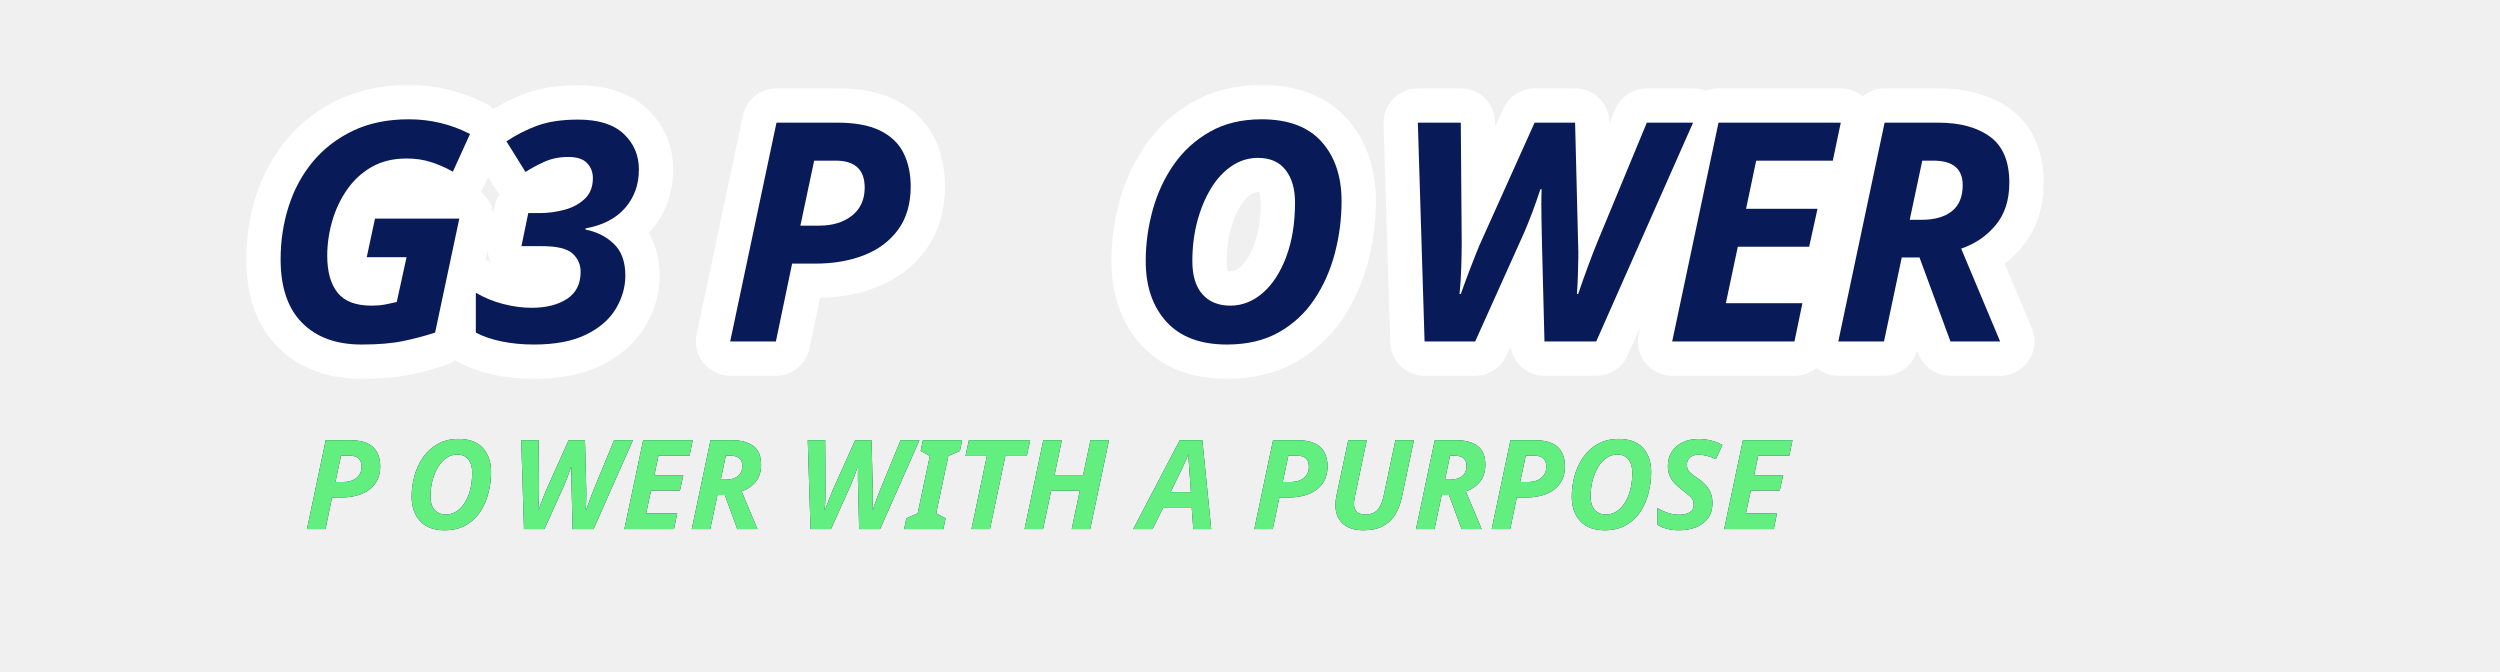
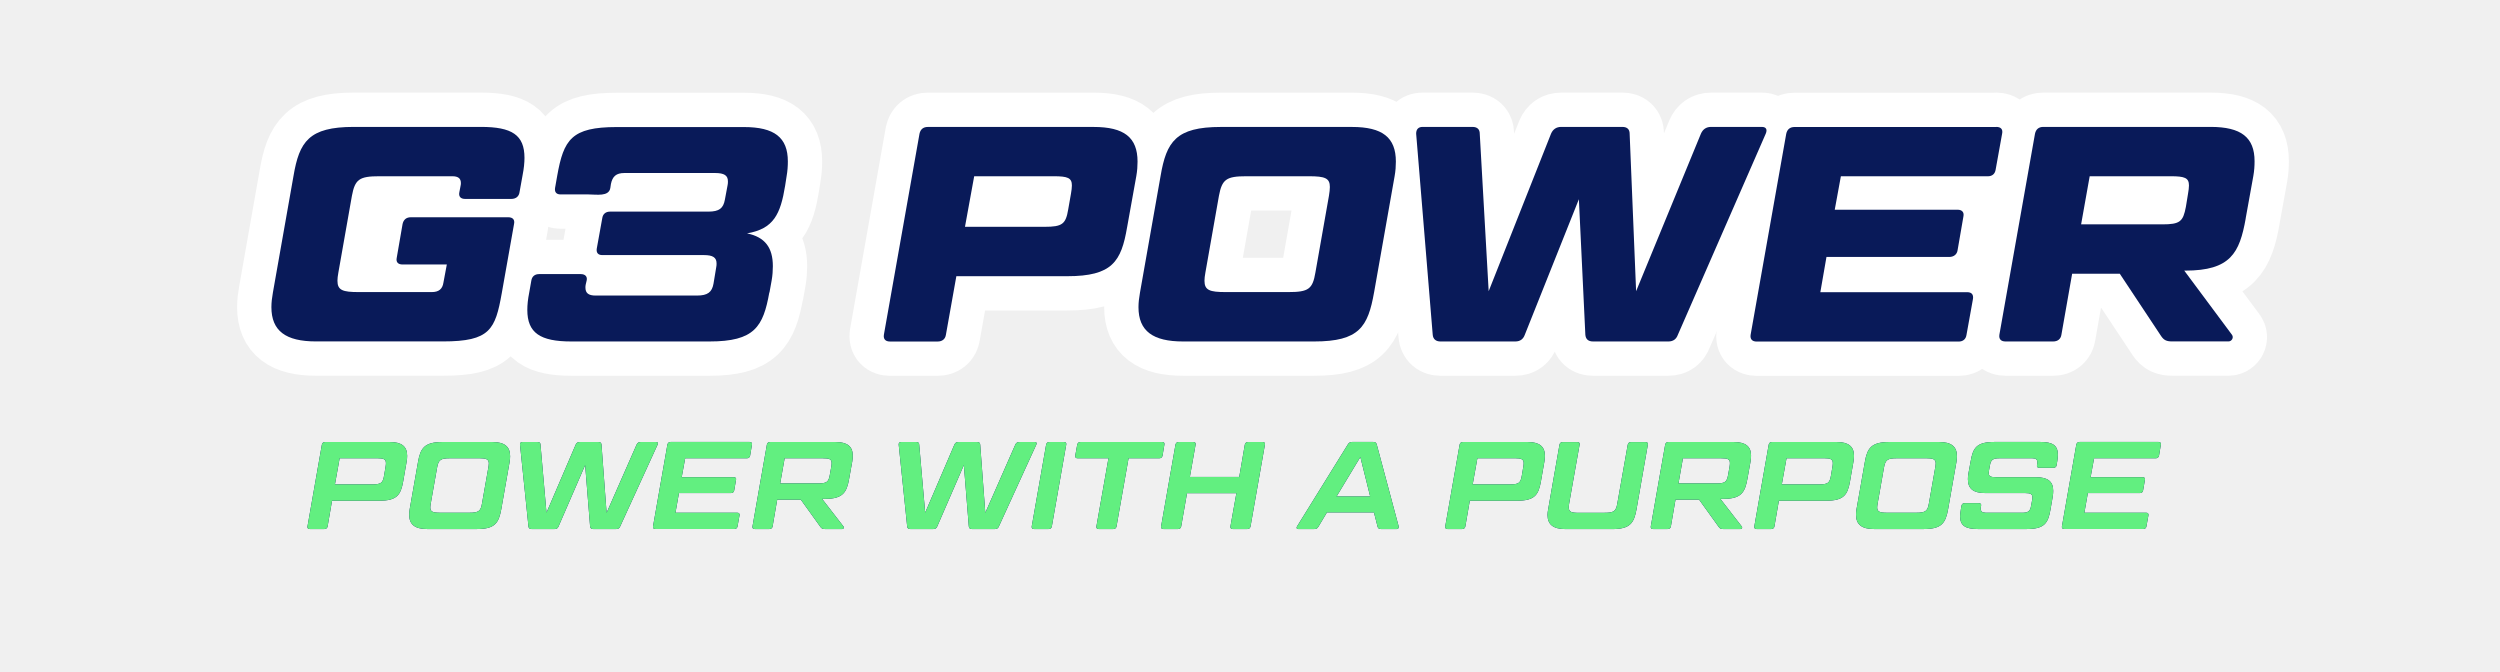
<svg xmlns="http://www.w3.org/2000/svg" id="Resume_Design" data-name="Resume Design" viewBox="0 0 510.22 137.11">
  <defs>
    <style>
      .cls-1 {
+         fill: #091a59;
+       }
+ 
+       .cls-2 {
        fill: none;
        stroke: #fff;
        stroke-linecap: round;
        stroke-linejoin: round;
        stroke-width: 14px;
      }

-       .cls-1, .cls-2, .cls-3, .cls-4 {
-         font-style: italic;
-       }
- 
-       .cls-1, .cls-4 {
-         font-family: GeomGraphic-BoldItalic, 'Geom Graphic';
-         font-size: 62.54px;
-         font-weight: 700;
-       }
- 
-       .cls-2, .cls-3 {
-         font-family: GeomGraphic-SemiBoldItalic, 'Geom Graphic';
-         font-size: 25.37px;
-         font-weight: 600;
-       }
- 
-       .cls-2, .cls-4 {
-         fill: #091a59;
-       }
- 
-       .cls-5 {
-         letter-spacing: -.01em;
-       }
- 
      .cls-3 {
        fill: #62ef80;
-       }
- 
-       .cls-6 {
-         letter-spacing: 0em;
      }
    </style>
  </defs>
  <g id="Resume_1st_page" data-name="Resume 1st page">
    <g id="Name_image_part" data-name="Name &amp;amp; image part">
      <g>
-         <text class="cls-4" transform="translate(53.52 69.69)">
-           <tspan x="0" y="0">G3 P</tspan>
-           <tspan class="cls-6" x="176.56" y="0">O</tspan>
-           <tspan x="230.22" y="0">WER</tspan>
-         </text>
-         <text class="cls-1" transform="translate(53.52 69.69)">
-           <tspan x="0" y="0">G3 P</tspan>
-           <tspan class="cls-6" x="176.56" y="0">O</tspan>
-           <tspan x="230.22" y="0">WER</tspan>
-         </text>
-         <text class="cls-4" transform="translate(53.52 69.69)">
-           <tspan x="0" y="0">G3 P</tspan>
-           <tspan class="cls-6" x="176.56" y="0">O</tspan>
-           <tspan x="230.22" y="0">WER</tspan>
-         </text>
+         <g>
+           <path class="cls-1" d="M77.4,35.97c-4.07,0-4.95.63-5.58,4l-2.76,15.64c-.13.69-.19,1.25-.19,1.69,0,1.94,1.07,2.31,4.33,2.31h14.92c1.44,0,2.19-.63,2.38-1.94l.69-3.69h-9.03c-.94,0-1.38-.5-1.19-1.38l1.19-6.88c.19-.88.75-1.38,1.69-1.38h19.87c.94,0,1.38.5,1.19,1.38l-2.51,14.14c-1.32,7.38-2.38,9.82-11.97,9.82h-25.95c-6.14,0-9.09-2.13-9.09-7,0-.94.12-1.94.31-3l4.2-23.77c1.19-7,3.13-10.01,12.29-10.01h25.95c6.33,0,8.9,1.63,8.9,6.32,0,1-.12,2.19-.38,3.5l-.63,3.5c-.12.88-.75,1.38-1.69,1.38h-9.4c-.94,0-1.38-.5-1.19-1.38l.25-1.31c.06-.19.06-.44.06-.56,0-.94-.56-1.38-1.75-1.38h-14.92Z" />
+           <path class="cls-1" d="M157.01,59.68c-1.25,7.01-3.01,10.01-12.22,10.01h-28.21c-6.33,0-8.96-1.75-8.96-6.44,0-1.06.12-2.19.38-3.5l.44-2.5c.13-.81.69-1.31,1.57-1.31h8.53c.88,0,1.38.5,1.19,1.31l-.19.81c-.06.25-.06.44-.06.63,0,1.13.63,1.63,2.07,1.63h20.69c2.19,0,3.07-.69,3.38-2.44l.56-3.38c.06-.25.06-.5.06-.75,0-1.19-.75-1.69-2.57-1.69h-20.75c-.88,0-1.25-.5-1.13-1.31l1.13-6.25c.12-.81.69-1.31,1.57-1.31h20.06c2.26,0,3.07-.69,3.39-2.44l.56-3c.06-.25.06-.5.06-.75,0-1.19-.75-1.69-2.63-1.69h-18.49c-1.69,0-2.44.69-2.76,2.25l-.12.81c-.31,1.81-2.82,1.31-4.45,1.31h-5.7c-.88,0-1.25-.5-1.13-1.31l.44-2.5c1.32-7.38,2.88-9.94,12.16-9.94h25.95c6.21,0,8.96,2.13,8.96,7.01,0,.94-.06,1.94-.25,3l-.31,2c-.94,5.75-2.32,8.76-7.77,9.69,3.64.75,5.27,2.88,5.27,6.69,0,.88-.06,1.88-.25,2.94l-.44,2.44Z" />
+           <path class="cls-1" d="M230.03,46.36c-1.19,7.01-3.01,10.01-12.22,10.01h-22.63l-2.13,11.95c-.13.88-.75,1.38-1.69,1.38h-9.72c-.94,0-1.38-.5-1.25-1.38l7.27-41.03c.19-.88.75-1.38,1.69-1.38h33.85c6.21,0,8.96,2.13,8.96,7.07,0,.88-.06,1.88-.25,2.94l-1.88,10.45ZM198.82,35.97l-1.88,10.32h16.24c3.64,0,4.33-.56,4.83-3.56l.56-3.19c.12-.69.19-1.25.19-1.69,0-1.56-.88-1.88-3.7-1.88h-16.24Z" />
+           <path class="cls-1" d="M280.43,59.68c-1.25,7.01-3.01,10.01-12.22,10.01h-26.77c-6.14,0-9.09-2.13-9.09-7,0-.94.12-1.94.31-3l4.2-23.77c1.19-7,3.13-10.01,12.29-10.01h26.77c6.21,0,8.96,2.13,8.96,7.07,0,.88-.06,1.88-.25,2.94l-4.2,23.77ZM254.35,35.97c-4.07,0-4.95.63-5.58,4l-2.76,15.64c-.13.69-.19,1.25-.19,1.69,0,1.94,1.07,2.31,4.33,2.31h12.79c4.14,0,4.95-.63,5.52-4l2.76-15.64c.12-.75.19-1.31.19-1.81,0-1.81-1-2.19-4.26-2.19h-12.79Z" />
+           <path class="cls-1" d="M325.12,69.69c-1,0-1.5-.5-1.57-1.38l-1.32-27.65-11.03,27.65c-.31.88-.94,1.38-1.94,1.38h-15.29c-.94,0-1.5-.5-1.57-1.38l-3.38-41.03c0-.88.44-1.38,1.32-1.38h10.16c1,0,1.5.5,1.5,1.38l1.82,32.15,12.73-32.15c.38-.88,1.07-1.38,2.07-1.38h12.47c1,0,1.5.5,1.5,1.38l1.32,32.15,13.23-32.15c.38-.88,1.07-1.38,2.07-1.38h10.34c.88,0,1.19.5.82,1.38l-17.93,41.03c-.31.88-.94,1.38-1.94,1.38h-15.36Z" />
+           <path class="cls-1" d="M407.42,25.9c.94,0,1.38.5,1.19,1.38l-1.32,7.32c-.13.88-.69,1.38-1.63,1.38h-29.96l-1.25,6.82h25.07c.88,0,1.38.5,1.19,1.38l-1.19,6.88c-.12.88-.81,1.38-1.69,1.38h-25.07l-1.25,7.19h29.96c.94,0,1.32.5,1.19,1.38l-1.32,7.32c-.13.88-.69,1.38-1.63,1.38h-41.18c-.94,0-1.38-.5-1.25-1.38l7.27-41.03c.19-.88.75-1.38,1.69-1.38h41.18Z" />
+           <path class="cls-1" d="M458.32,44.6c-1.25,7.01-3.07,10.63-12.35,10.63h-.19l9.72,13.07c.44.56,0,1.38-.69,1.38h-11.47c-1.19,0-1.69-.25-2.26-1.06l-8.46-12.76h-9.72l-2.19,12.45c-.13.88-.75,1.38-1.69,1.38h-9.72c-.94,0-1.38-.5-1.25-1.38l7.27-41.03c.19-.88.75-1.38,1.69-1.38h34.16c6.21,0,8.96,2.13,8.96,7.01,0,.94-.06,1.94-.25,3l-1.57,8.69ZM426.48,35.97l-1.75,9.82h16.55c3.64,0,4.26-.56,4.83-3.56l.44-2.69c.12-.69.19-1.25.19-1.69,0-1.56-.88-1.88-3.7-1.88h-16.55Z" />
+         </g>
+         <g>
+           <path class="cls-2" d="M77.4,35.97c-4.07,0-4.95.63-5.58,4l-2.76,15.64c-.13.69-.19,1.25-.19,1.69,0,1.94,1.07,2.31,4.33,2.31h14.92c1.44,0,2.19-.63,2.38-1.94l.69-3.69h-9.03c-.94,0-1.38-.5-1.19-1.38l1.19-6.88c.19-.88.75-1.38,1.69-1.38h19.87c.94,0,1.38.5,1.19,1.38l-2.51,14.14c-1.32,7.38-2.38,9.82-11.97,9.82h-25.95c-6.14,0-9.09-2.13-9.09-7,0-.94.12-1.94.31-3l4.2-23.77c1.19-7,3.13-10.01,12.29-10.01h25.95c6.33,0,8.9,1.63,8.9,6.32,0,1-.12,2.19-.38,3.5l-.63,3.5c-.12.88-.75,1.38-1.69,1.38h-9.4c-.94,0-1.38-.5-1.19-1.38l.25-1.31c.06-.19.06-.44.06-.56,0-.94-.56-1.38-1.75-1.38h-14.92Z" />
+           <path class="cls-2" d="M157.01,59.68c-1.25,7.01-3.01,10.01-12.22,10.01h-28.21c-6.33,0-8.96-1.75-8.96-6.44,0-1.06.12-2.19.38-3.5l.44-2.5c.13-.81.69-1.31,1.57-1.31h8.53c.88,0,1.38.5,1.19,1.31l-.19.81c-.06.25-.06.44-.06.63,0,1.13.63,1.63,2.07,1.63h20.69c2.19,0,3.07-.69,3.38-2.44l.56-3.38c.06-.25.06-.5.06-.75,0-1.19-.75-1.69-2.57-1.69h-20.75c-.88,0-1.25-.5-1.13-1.31l1.13-6.25c.12-.81.69-1.31,1.57-1.31h20.06c2.26,0,3.07-.69,3.39-2.44l.56-3c.06-.25.06-.5.06-.75,0-1.19-.75-1.69-2.63-1.69h-18.49c-1.69,0-2.44.69-2.76,2.25l-.12.81c-.31,1.81-2.82,1.31-4.45,1.31h-5.7c-.88,0-1.25-.5-1.13-1.31l.44-2.5c1.32-7.38,2.88-9.94,12.16-9.94h25.95c6.21,0,8.96,2.13,8.96,7.01,0,.94-.06,1.94-.25,3l-.31,2c-.94,5.75-2.32,8.76-7.77,9.69,3.64.75,5.27,2.88,5.27,6.69,0,.88-.06,1.88-.25,2.94l-.44,2.44Z" />
+           <path class="cls-2" d="M230.03,46.36c-1.19,7.01-3.01,10.01-12.22,10.01h-22.63l-2.13,11.95c-.13.88-.75,1.38-1.69,1.38h-9.72c-.94,0-1.38-.5-1.25-1.38l7.27-41.03c.19-.88.75-1.38,1.69-1.38h33.85c6.21,0,8.96,2.13,8.96,7.07,0,.88-.06,1.88-.25,2.94l-1.88,10.45ZM198.82,35.97l-1.88,10.32h16.24c3.64,0,4.33-.56,4.83-3.56l.56-3.19c.12-.69.19-1.25.19-1.69,0-1.56-.88-1.88-3.7-1.88h-16.24Z" />
+           <path class="cls-2" d="M280.43,59.68c-1.25,7.01-3.01,10.01-12.22,10.01h-26.77c-6.14,0-9.09-2.13-9.09-7,0-.94.12-1.94.31-3l4.2-23.77c1.19-7,3.13-10.01,12.29-10.01h26.77c6.21,0,8.96,2.13,8.96,7.07,0,.88-.06,1.88-.25,2.94l-4.2,23.77ZM254.35,35.97c-4.07,0-4.95.63-5.58,4l-2.76,15.64c-.13.69-.19,1.25-.19,1.69,0,1.94,1.07,2.31,4.33,2.31h12.79c4.14,0,4.95-.63,5.52-4l2.76-15.64c.12-.75.19-1.31.19-1.81,0-1.81-1-2.19-4.26-2.19h-12.79Z" />
+           <path class="cls-2" d="M325.12,69.69c-1,0-1.5-.5-1.57-1.38l-1.32-27.65-11.03,27.65c-.31.88-.94,1.38-1.94,1.38h-15.29c-.94,0-1.5-.5-1.57-1.38l-3.38-41.03c0-.88.44-1.38,1.32-1.38h10.16c1,0,1.5.5,1.5,1.38l1.82,32.15,12.73-32.15c.38-.88,1.07-1.38,2.07-1.38h12.47c1,0,1.5.5,1.5,1.38l1.32,32.15,13.23-32.15c.38-.88,1.07-1.38,2.07-1.38h10.34c.88,0,1.19.5.82,1.38l-17.93,41.03c-.31.88-.94,1.38-1.94,1.38h-15.36Z" />
+           <path class="cls-2" d="M407.42,25.9c.94,0,1.38.5,1.19,1.38l-1.32,7.32c-.13.88-.69,1.38-1.63,1.38h-29.96l-1.25,6.82h25.07c.88,0,1.38.5,1.19,1.38l-1.19,6.88c-.12.88-.81,1.38-1.69,1.38h-25.07l-1.25,7.19h29.96c.94,0,1.32.5,1.19,1.38l-1.32,7.32c-.13.88-.69,1.38-1.63,1.38h-41.18c-.94,0-1.38-.5-1.25-1.38l7.27-41.03c.19-.88.75-1.38,1.69-1.38h41.18Z" />
+           <path class="cls-2" d="M458.32,44.6c-1.25,7.01-3.07,10.63-12.35,10.63h-.19l9.72,13.07c.44.56,0,1.38-.69,1.38h-11.47c-1.19,0-1.69-.25-2.26-1.06l-8.46-12.76h-9.72l-2.19,12.45c-.13.88-.75,1.38-1.69,1.38h-9.72c-.94,0-1.38-.5-1.25-1.38l7.27-41.03c.19-.88.75-1.38,1.69-1.38h34.16c6.21,0,8.96,2.13,8.96,7.01,0,.94-.06,1.94-.25,3l-1.57,8.69ZM426.48,35.97l-1.75,9.82h16.55c3.64,0,4.26-.56,4.83-3.56l.44-2.69c.12-.69.19-1.25.19-1.69,0-1.56-.88-1.88-3.7-1.88h-16.55Z" />
+         </g>
+         <g>
+           <path class="cls-1" d="M77.4,35.97c-4.07,0-4.95.63-5.58,4l-2.76,15.64c-.13.69-.19,1.25-.19,1.69,0,1.94,1.07,2.31,4.33,2.31h14.92c1.44,0,2.19-.63,2.38-1.94l.69-3.69h-9.03c-.94,0-1.38-.5-1.19-1.38l1.19-6.88c.19-.88.75-1.38,1.69-1.38h19.87c.94,0,1.38.5,1.19,1.38l-2.51,14.14c-1.32,7.38-2.38,9.82-11.97,9.82h-25.95c-6.14,0-9.09-2.13-9.09-7,0-.94.12-1.94.31-3l4.2-23.77c1.19-7,3.13-10.01,12.29-10.01h25.95c6.33,0,8.9,1.63,8.9,6.32,0,1-.12,2.19-.38,3.5l-.63,3.5c-.12.88-.75,1.38-1.69,1.38h-9.4c-.94,0-1.38-.5-1.19-1.38l.25-1.31c.06-.19.06-.44.06-.56,0-.94-.56-1.38-1.75-1.38h-14.92Z" />
+           <path class="cls-1" d="M157.01,59.68c-1.25,7.01-3.01,10.01-12.22,10.01h-28.21c-6.33,0-8.96-1.75-8.96-6.44,0-1.06.12-2.19.38-3.5l.44-2.5c.13-.81.69-1.31,1.57-1.31h8.53c.88,0,1.38.5,1.19,1.31l-.19.81c-.06.25-.06.44-.06.63,0,1.13.63,1.63,2.07,1.63h20.69c2.19,0,3.07-.69,3.38-2.44l.56-3.38c.06-.25.06-.5.06-.75,0-1.19-.75-1.69-2.57-1.69h-20.75c-.88,0-1.25-.5-1.13-1.31l1.13-6.25c.12-.81.69-1.31,1.57-1.31h20.06c2.26,0,3.07-.69,3.39-2.44l.56-3c.06-.25.06-.5.06-.75,0-1.19-.75-1.69-2.63-1.69h-18.49c-1.69,0-2.44.69-2.76,2.25l-.12.81c-.31,1.81-2.82,1.31-4.45,1.31h-5.7c-.88,0-1.25-.5-1.13-1.31l.44-2.5c1.32-7.38,2.88-9.94,12.16-9.94h25.95c6.21,0,8.96,2.13,8.96,7.01,0,.94-.06,1.94-.25,3l-.31,2c-.94,5.75-2.32,8.76-7.77,9.69,3.64.75,5.27,2.88,5.27,6.69,0,.88-.06,1.88-.25,2.94l-.44,2.44Z" />
+           <path class="cls-1" d="M230.03,46.36c-1.19,7.01-3.01,10.01-12.22,10.01h-22.63l-2.13,11.95c-.13.88-.75,1.38-1.69,1.38h-9.72c-.94,0-1.38-.5-1.25-1.38l7.27-41.03c.19-.88.75-1.38,1.69-1.38h33.85c6.21,0,8.96,2.13,8.96,7.07,0,.88-.06,1.88-.25,2.94l-1.88,10.45ZM198.82,35.97l-1.88,10.32h16.24c3.64,0,4.33-.56,4.83-3.56l.56-3.19c.12-.69.19-1.25.19-1.69,0-1.56-.88-1.88-3.7-1.88h-16.24Z" />
+           <path class="cls-1" d="M280.43,59.68c-1.25,7.01-3.01,10.01-12.22,10.01h-26.77c-6.14,0-9.09-2.13-9.09-7,0-.94.12-1.94.31-3l4.2-23.77c1.19-7,3.13-10.01,12.29-10.01h26.77c6.21,0,8.96,2.13,8.96,7.07,0,.88-.06,1.88-.25,2.94l-4.2,23.77ZM254.35,35.97c-4.07,0-4.95.63-5.58,4l-2.76,15.64c-.13.69-.19,1.25-.19,1.69,0,1.94,1.07,2.31,4.33,2.31h12.79c4.14,0,4.95-.63,5.52-4l2.76-15.64c.12-.75.19-1.31.19-1.81,0-1.81-1-2.19-4.26-2.19h-12.79Z" />
+           <path class="cls-1" d="M325.12,69.69c-1,0-1.5-.5-1.57-1.38l-1.32-27.65-11.03,27.65c-.31.88-.94,1.38-1.94,1.38h-15.29c-.94,0-1.5-.5-1.57-1.38l-3.38-41.03c0-.88.44-1.38,1.32-1.38h10.16c1,0,1.5.5,1.5,1.38l1.82,32.15,12.73-32.15c.38-.88,1.07-1.38,2.07-1.38h12.47c1,0,1.5.5,1.5,1.38l1.32,32.15,13.23-32.15c.38-.88,1.07-1.38,2.07-1.38h10.34c.88,0,1.19.5.82,1.38l-17.93,41.03c-.31.88-.94,1.38-1.94,1.38h-15.36Z" />
+           <path class="cls-1" d="M407.42,25.9c.94,0,1.38.5,1.19,1.38l-1.32,7.32c-.13.88-.69,1.38-1.63,1.38h-29.96l-1.25,6.82h25.07c.88,0,1.38.5,1.19,1.38l-1.19,6.88c-.12.88-.81,1.38-1.69,1.38h-25.07l-1.25,7.19h29.96c.94,0,1.32.5,1.19,1.38l-1.32,7.32c-.13.88-.69,1.38-1.63,1.38h-41.18c-.94,0-1.38-.5-1.25-1.38l7.27-41.03c.19-.88.75-1.38,1.69-1.38h41.18Z" />
+           <path class="cls-1" d="M458.32,44.6c-1.25,7.01-3.07,10.63-12.35,10.63h-.19l9.72,13.07c.44.56,0,1.38-.69,1.38h-11.47c-1.19,0-1.69-.25-2.26-1.06l-8.46-12.76h-9.72l-2.19,12.45c-.13.88-.75,1.38-1.69,1.38h-9.72c-.94,0-1.38-.5-1.25-1.38l7.27-41.03c.19-.88.75-1.38,1.69-1.38h34.16c6.21,0,8.96,2.13,8.96,7.01,0,.94-.06,1.94-.25,3l-1.57,8.69ZM426.48,35.97l-1.75,9.82h16.55c3.64,0,4.26-.56,4.83-3.56l.44-2.69c.12-.69.19-1.25.19-1.69,0-1.56-.88-1.88-3.7-1.88h-16.55Z" />
+         </g>
      </g>
      <g>
-         <text class="cls-2" transform="translate(61.99 107.97)">
-           <tspan x="0" y="0">P</tspan>
-           <tspan class="cls-5" x="20.5" y="0">O</tspan>
-           <tspan x="42.1" y="0">WER WITH A PURPOSE </tspan>
-         </text>
-         <text class="cls-3" transform="translate(61.99 107.97)">
-           <tspan x="0" y="0">P</tspan>
-           <tspan class="cls-5" x="20.5" y="0">O</tspan>
-           <tspan x="42.1" y="0">WER WITH A PURPOSE </tspan>
-         </text>
+         <g>
+           <path class="cls-1" d="M82.29,98.23c-.48,2.72-1.24,3.96-4.85,3.96h-9.67l-.91,5.25c-.05.33-.3.53-.66.53h-2.97c-.38,0-.53-.2-.48-.53l2.94-16.7c.08-.33.28-.53.66-.53h13.2c2.41,0,3.55.89,3.55,2.82,0,.36-.03.74-.1,1.14l-.71,4.06ZM69.32,93.53l-.96,5.33h7.61c1.78,0,2.16-.3,2.41-1.78l.3-1.78c.05-.3.08-.56.08-.76,0-.81-.43-1.02-1.83-1.02h-7.61Z" />
+           <path class="cls-1" d="M102.31,103.91c-.51,2.79-1.27,4.06-4.95,4.06h-10.2c-2.46,0-3.65-.91-3.65-2.92,0-.36.03-.74.1-1.14l1.7-9.64c.48-2.79,1.32-4.06,4.97-4.06h10.2c2.46,0,3.63.91,3.63,2.89,0,.36-.03.74-.1,1.17l-1.7,9.64ZM91.8,93.53c-1.88,0-2.31.33-2.59,1.9l-1.29,7.31c-.05.33-.1.58-.1.81,0,.89.51,1.09,2,1.09h5.96c1.9,0,2.33-.33,2.59-1.9l1.29-7.31c.05-.33.1-.61.1-.84,0-.86-.51-1.07-2-1.07h-5.96Z" />
+           <path class="cls-1" d="M121.06,107.97c-.41,0-.58-.18-.63-.53l-1.01-12.51-5.43,12.51c-.13.35-.38.53-.79.53h-4.72c-.38,0-.61-.18-.63-.53l-1.73-16.7c-.03-.33.15-.53.51-.53h3.07c.41,0,.61.18.61.53l1.22,13.88,5.96-13.88c.15-.35.41-.53.81-.53h3.83c.41,0,.61.18.63.53l1.04,13.91,6.12-13.91c.15-.35.43-.53.84-.53h3.15c.33,0,.46.2.3.53l-7.64,16.7c-.13.35-.38.53-.79.53h-4.72Z" />
+           <path class="cls-1" d="M153.01,90.21c.36,0,.53.2.46.53l-.38,2.26c-.08.33-.3.53-.66.53h-12.59l-.71,3.86h10.61c.36,0,.56.18.48.53l-.38,2.18c-.05.33-.3.53-.66.53h-10.61l-.71,4.01h12.59c.38,0,.53.2.48.53l-.41,2.26c-.05.33-.28.53-.63.53h-16.14c-.38,0-.53-.2-.48-.53l2.94-16.7c.08-.33.28-.53.66-.53h16.14Z" />
+           <path class="cls-1" d="M170.49,90.21c2.44,0,3.55.89,3.55,2.79,0,.36-.03.74-.1,1.17l-.63,3.5c-.48,2.74-1.22,4.14-4.87,4.14h-.66l4.36,5.63c.2.2.03.53-.25.53h-3.55c-.46,0-.66-.1-.89-.41l-4.01-5.58h-4.82l-.94,5.46c-.05.33-.3.53-.66.53h-2.97c-.38,0-.53-.2-.48-.53l2.94-16.7c.08-.33.28-.53.66-.53h13.32ZM160.14,93.53l-.91,5.13h7.74c1.78,0,2.13-.3,2.39-1.78l.28-1.57c.05-.3.08-.58.08-.79,0-.81-.43-.99-1.83-.99h-7.74Z" />
+           <path class="cls-1" d="M198.35,107.97c-.41,0-.58-.18-.63-.53l-1.01-12.51-5.43,12.51c-.13.35-.38.53-.79.53h-4.72c-.38,0-.61-.18-.63-.53l-1.73-16.7c-.03-.33.15-.53.51-.53h3.07c.41,0,.61.18.61.53l1.22,13.88,5.96-13.88c.15-.35.41-.53.81-.53h3.83c.41,0,.61.18.63.53l1.04,13.91,6.12-13.91c.15-.35.43-.53.84-.53h3.15c.33,0,.46.2.3.53l-7.64,16.7c-.13.35-.38.53-.79.53h-4.72Z" />
+           <path class="cls-1" d="M214.67,107.44c-.05.33-.3.53-.66.53h-2.97c-.38,0-.53-.2-.48-.53l2.94-16.7c.08-.33.28-.53.66-.53h2.97c.36,0,.56.2.48.53l-2.94,16.7Z" />
+           <path class="cls-1" d="M226.21,93.53h-6.29c-.36,0-.53-.2-.48-.53l.41-2.26c.08-.33.28-.53.66-.53h16.67c.38,0,.53.2.46.53l-.38,2.26c-.08.33-.28.53-.66.53h-6.27l-2.46,13.91c-.05.33-.3.53-.66.53h-2.97c-.36,0-.53-.2-.48-.53l2.46-13.91Z" />
+           <path class="cls-1" d="M255.21,107.44c-.05.33-.28.53-.63.53h-2.99c-.36,0-.53-.2-.48-.53l1.22-6.78h-10.07l-1.19,6.78c-.05.33-.3.53-.66.53h-2.97c-.38,0-.53-.2-.48-.53l2.94-16.7c.08-.33.28-.53.66-.53h2.97c.36,0,.56.2.48.53l-1.17,6.6h10.07l1.14-6.6c.08-.33.3-.53.66-.53h2.99c.36,0,.53.2.46.53l-2.94,16.7Z" />
+           <path class="cls-1" d="M280.41,104.57h-9.59l-1.73,2.89c-.18.35-.43.51-.84.51h-3.3c-.33,0-.43-.25-.23-.56l10.35-16.7c.2-.35.46-.51.89-.51h4.31c.43,0,.61.15.71.51l4.47,16.7c.08.3-.08.56-.38.56h-3.22c-.43,0-.63-.15-.71-.51l-.74-2.89ZM272.78,101.32h6.85l-2-8.04-4.85,8.04Z" />
+           <path class="cls-1" d="M314.49,98.23c-.48,2.72-1.24,3.96-4.85,3.96h-9.67l-.91,5.25c-.05.33-.3.53-.66.53h-2.97c-.38,0-.53-.2-.48-.53l2.94-16.7c.08-.33.28-.53.66-.53h13.2c2.41,0,3.55.89,3.55,2.82,0,.36-.03.74-.1,1.14l-.71,4.06ZM301.52,93.53l-.96,5.33h7.61c1.78,0,2.16-.3,2.41-1.78l.3-1.78c.05-.3.08-.56.08-.76,0-.81-.43-1.02-1.83-1.02h-7.61Z" />
+           <path class="cls-1" d="M327.48,104.65c1.9,0,2.33-.33,2.59-1.9l2.13-12c.08-.33.3-.53.66-.53h2.97c.36,0,.56.2.48.53l-2.31,13.17c-.51,2.79-1.27,4.06-4.95,4.06h-9.54c-2.49,0-3.68-.91-3.68-2.89,0-.36.05-.74.13-1.17l2.31-13.17c.08-.33.28-.53.66-.53h2.97c.38,0,.56.2.48.53l-2.13,12c-.05.3-.08.56-.08.79,0,.91.48,1.12,2,1.12h5.3Z" />
+           <path class="cls-1" d="M353.82,90.21c2.44,0,3.55.89,3.55,2.79,0,.36-.03.74-.1,1.17l-.63,3.5c-.48,2.74-1.22,4.14-4.87,4.14h-.66l4.36,5.63c.2.2.03.53-.25.53h-3.55c-.46,0-.66-.1-.89-.41l-4.01-5.58h-4.82l-.94,5.46c-.05.33-.3.53-.66.53h-2.97c-.38,0-.53-.2-.48-.53l2.94-16.7c.08-.33.28-.53.66-.53h13.32ZM343.47,93.53l-.91,5.13h7.74c1.78,0,2.13-.3,2.39-1.78l.28-1.57c.05-.3.08-.58.08-.79,0-.81-.43-.99-1.83-.99h-7.74Z" />
+           <path class="cls-1" d="M377.57,98.23c-.48,2.72-1.24,3.96-4.85,3.96h-9.67l-.91,5.25c-.05.33-.3.53-.66.53h-2.97c-.38,0-.53-.2-.48-.53l2.94-16.7c.08-.33.28-.53.66-.53h13.2c2.41,0,3.55.89,3.55,2.82,0,.36-.03.74-.1,1.14l-.71,4.06ZM364.61,93.53l-.96,5.33h7.61c1.78,0,2.16-.3,2.41-1.78l.3-1.78c.05-.3.08-.56.08-.76,0-.81-.43-1.02-1.83-1.02h-7.61Z" />
+           <path class="cls-1" d="M397.59,103.91c-.51,2.79-1.27,4.06-4.95,4.06h-10.2c-2.46,0-3.65-.91-3.65-2.92,0-.36.03-.74.1-1.14l1.7-9.64c.48-2.79,1.32-4.06,4.97-4.06h10.2c2.46,0,3.63.91,3.63,2.89,0,.36-.03.74-.1,1.17l-1.7,9.64ZM387.09,93.53c-1.88,0-2.31.33-2.59,1.9l-1.29,7.31c-.05.33-.1.58-.1.81,0,.89.51,1.09,2,1.09h5.96c1.9,0,2.33-.33,2.59-1.9l1.29-7.31c.05-.33.1-.61.1-.84,0-.86-.51-1.07-2-1.07h-5.96Z" />
+           <path class="cls-1" d="M412.61,104.65c1.34,0,1.73-.33,1.9-1.4l.23-1.22c.03-.18.05-.35.05-.51,0-.66-.38-.89-1.47-.89h-8.15c-2.44,0-3.55-.89-3.55-2.84,0-.33.03-.71.1-1.12l.46-2.51c.46-2.72,1.19-3.96,4.82-3.96h9.44c2.51,0,3.55.71,3.55,2.61,0,.41-.05.84-.13,1.34l-.13.79c-.05.36-.3.53-.69.53h-2.84c-.38,0-.53-.18-.48-.53l.05-.25c.03-.13.03-.25.03-.35,0-.56-.3-.81-1.04-.81h-6.7c-1.34,0-1.73.33-1.93,1.4l-.18.99c-.05.23-.08.46-.08.61,0,.66.38.86,1.5.86h8.12c2.44,0,3.55.86,3.55,2.79,0,.35-.03.74-.1,1.17l-.46,2.66c-.48,2.72-1.19,3.96-4.85,3.96h-10c-2.51,0-3.6-.71-3.6-2.59,0-.41.08-.86.15-1.37l.13-.79c.08-.36.3-.53.66-.53h2.87c.36,0,.56.18.48.53l-.05.25c-.03.13-.03.23-.03.33,0,.56.3.84,1.02.84h7.33Z" />
+           <path class="cls-1" d="M440.55,90.21c.36,0,.53.2.46.53l-.38,2.26c-.08.33-.3.53-.66.53h-12.59l-.71,3.86h10.61c.36,0,.56.18.48.53l-.38,2.18c-.05.33-.3.53-.66.53h-10.61l-.71,4.01h12.59c.38,0,.53.2.48.53l-.41,2.26c-.05.33-.28.53-.63.53h-16.14c-.38,0-.53-.2-.48-.53l2.94-16.7c.08-.33.28-.53.66-.53h16.14Z" />
+         </g>
+         <g>
+           <path class="cls-3" d="M82.29,98.23c-.48,2.72-1.24,3.96-4.85,3.96h-9.67l-.91,5.25c-.05.33-.3.53-.66.53h-2.97c-.38,0-.53-.2-.48-.53l2.94-16.7c.08-.33.28-.53.66-.53h13.2c2.41,0,3.55.89,3.55,2.82,0,.36-.03.74-.1,1.14l-.71,4.06ZM69.32,93.53l-.96,5.33h7.61c1.78,0,2.16-.3,2.41-1.78l.3-1.78c.05-.3.08-.56.08-.76,0-.81-.43-1.02-1.83-1.02h-7.61Z" />
+           <path class="cls-3" d="M102.31,103.91c-.51,2.79-1.27,4.06-4.95,4.06h-10.2c-2.46,0-3.65-.91-3.65-2.92,0-.36.03-.74.1-1.14l1.7-9.64c.48-2.79,1.32-4.06,4.97-4.06h10.2c2.46,0,3.63.91,3.63,2.89,0,.36-.03.74-.1,1.17l-1.7,9.64ZM91.8,93.53c-1.88,0-2.31.33-2.59,1.9l-1.29,7.31c-.05.33-.1.58-.1.81,0,.89.51,1.09,2,1.09h5.96c1.9,0,2.33-.33,2.59-1.9l1.29-7.31c.05-.33.1-.61.1-.84,0-.86-.51-1.07-2-1.07h-5.96Z" />
+           <path class="cls-3" d="M121.06,107.97c-.41,0-.58-.18-.63-.53l-1.01-12.51-5.43,12.51c-.13.35-.38.53-.79.53h-4.72c-.38,0-.61-.18-.63-.53l-1.73-16.7c-.03-.33.15-.53.51-.53h3.07c.41,0,.61.18.61.53l1.22,13.88,5.96-13.88c.15-.35.41-.53.81-.53h3.83c.41,0,.61.18.63.53l1.04,13.91,6.12-13.91c.15-.35.43-.53.84-.53h3.15c.33,0,.46.2.3.53l-7.64,16.7c-.13.35-.38.53-.79.53h-4.72Z" />
+           <path class="cls-3" d="M153.01,90.21c.36,0,.53.2.46.53l-.38,2.26c-.08.33-.3.53-.66.53h-12.59l-.71,3.86h10.61c.36,0,.56.18.48.53l-.38,2.18c-.05.33-.3.53-.66.53h-10.61l-.71,4.01h12.59c.38,0,.53.2.48.53l-.41,2.26c-.05.33-.28.53-.63.53h-16.14c-.38,0-.53-.2-.48-.53l2.94-16.7c.08-.33.28-.53.66-.53h16.14Z" />
+           <path class="cls-3" d="M170.49,90.21c2.44,0,3.55.89,3.55,2.79,0,.36-.03.74-.1,1.17l-.63,3.5c-.48,2.74-1.22,4.14-4.87,4.14h-.66l4.36,5.63c.2.2.03.53-.25.53h-3.55c-.46,0-.66-.1-.89-.41l-4.01-5.58h-4.82l-.94,5.46c-.05.33-.3.53-.66.53h-2.97c-.38,0-.53-.2-.48-.53l2.94-16.7c.08-.33.28-.53.66-.53h13.32ZM160.14,93.53l-.91,5.13h7.74c1.78,0,2.13-.3,2.39-1.78l.28-1.57c.05-.3.08-.58.08-.79,0-.81-.43-.99-1.83-.99h-7.74Z" />
+           <path class="cls-3" d="M198.35,107.97c-.41,0-.58-.18-.63-.53l-1.01-12.51-5.43,12.51c-.13.35-.38.53-.79.53h-4.72c-.38,0-.61-.18-.63-.53l-1.73-16.7c-.03-.33.15-.53.51-.53h3.07c.41,0,.61.18.61.53l1.22,13.88,5.96-13.88c.15-.35.41-.53.81-.53h3.83c.41,0,.61.18.63.53l1.04,13.91,6.12-13.91c.15-.35.43-.53.84-.53h3.15c.33,0,.46.2.3.53l-7.64,16.7c-.13.35-.38.53-.79.53h-4.72Z" />
+           <path class="cls-3" d="M214.67,107.44c-.05.33-.3.53-.66.53h-2.97c-.38,0-.53-.2-.48-.53l2.94-16.7c.08-.33.28-.53.66-.53h2.97c.36,0,.56.2.48.53l-2.94,16.7Z" />
+           <path class="cls-3" d="M226.21,93.53h-6.29c-.36,0-.53-.2-.48-.53l.41-2.26c.08-.33.28-.53.66-.53h16.67c.38,0,.53.2.46.53l-.38,2.26c-.08.33-.28.53-.66.53h-6.27l-2.46,13.91c-.05.33-.3.53-.66.53h-2.97c-.36,0-.53-.2-.48-.53l2.46-13.91Z" />
+           <path class="cls-3" d="M255.21,107.44c-.05.33-.28.53-.63.53h-2.99c-.36,0-.53-.2-.48-.53l1.22-6.78h-10.07l-1.19,6.78c-.05.33-.3.53-.66.53h-2.97c-.38,0-.53-.2-.48-.53l2.94-16.7c.08-.33.28-.53.66-.53h2.97c.36,0,.56.2.48.53l-1.17,6.6h10.07l1.14-6.6c.08-.33.3-.53.66-.53h2.99c.36,0,.53.2.46.53l-2.94,16.7Z" />
+           <path class="cls-3" d="M280.41,104.57h-9.59l-1.73,2.89c-.18.35-.43.51-.84.51h-3.3c-.33,0-.43-.25-.23-.56l10.35-16.7c.2-.35.46-.51.89-.51h4.31c.43,0,.61.15.71.51l4.47,16.7c.08.3-.08.56-.38.56h-3.22c-.43,0-.63-.15-.71-.51l-.74-2.89ZM272.78,101.32h6.85l-2-8.04-4.85,8.04Z" />
+           <path class="cls-3" d="M314.49,98.23c-.48,2.72-1.24,3.96-4.85,3.96h-9.67l-.91,5.25c-.05.33-.3.53-.66.53h-2.97c-.38,0-.53-.2-.48-.53l2.94-16.7c.08-.33.28-.53.66-.53h13.2c2.41,0,3.55.89,3.55,2.82,0,.36-.03.74-.1,1.14l-.71,4.06ZM301.52,93.53l-.96,5.33h7.61c1.78,0,2.16-.3,2.41-1.78l.3-1.78c.05-.3.08-.56.08-.76,0-.81-.43-1.02-1.83-1.02h-7.61Z" />
+           <path class="cls-3" d="M327.48,104.65c1.9,0,2.33-.33,2.59-1.9l2.13-12c.08-.33.3-.53.66-.53h2.97c.36,0,.56.2.48.53l-2.31,13.17c-.51,2.79-1.27,4.06-4.95,4.06h-9.54c-2.49,0-3.68-.91-3.68-2.89,0-.36.05-.74.13-1.17l2.31-13.17c.08-.33.28-.53.66-.53h2.97c.38,0,.56.2.48.53l-2.13,12c-.05.3-.08.56-.08.79,0,.91.48,1.12,2,1.12h5.3Z" />
+           <path class="cls-3" d="M353.82,90.21c2.44,0,3.55.89,3.55,2.79,0,.36-.03.74-.1,1.17l-.63,3.5c-.48,2.74-1.22,4.14-4.87,4.14h-.66l4.36,5.63c.2.2.03.53-.25.53h-3.55c-.46,0-.66-.1-.89-.41l-4.01-5.58h-4.82l-.94,5.46c-.05.33-.3.53-.66.53h-2.97c-.38,0-.53-.2-.48-.53l2.94-16.7c.08-.33.28-.53.66-.53h13.32ZM343.47,93.53l-.91,5.13h7.74c1.78,0,2.13-.3,2.39-1.78l.28-1.57c.05-.3.08-.58.08-.79,0-.81-.43-.99-1.83-.99h-7.74Z" />
+           <path class="cls-3" d="M377.57,98.23c-.48,2.72-1.24,3.96-4.85,3.96h-9.67l-.91,5.25c-.05.33-.3.53-.66.53h-2.97c-.38,0-.53-.2-.48-.53l2.94-16.7c.08-.33.28-.53.66-.53h13.2c2.41,0,3.55.89,3.55,2.82,0,.36-.03.74-.1,1.14l-.71,4.06ZM364.61,93.53l-.96,5.33h7.61c1.78,0,2.16-.3,2.41-1.78l.3-1.78c.05-.3.08-.56.08-.76,0-.81-.43-1.02-1.83-1.02h-7.61Z" />
+           <path class="cls-3" d="M397.59,103.91c-.51,2.79-1.27,4.06-4.95,4.06h-10.2c-2.46,0-3.65-.91-3.65-2.92,0-.36.03-.74.1-1.14l1.7-9.64c.48-2.79,1.32-4.06,4.97-4.06h10.2c2.46,0,3.63.91,3.63,2.89,0,.36-.03.74-.1,1.17l-1.7,9.64ZM387.09,93.53c-1.88,0-2.31.33-2.59,1.9l-1.29,7.31c-.05.33-.1.58-.1.81,0,.89.51,1.09,2,1.09h5.96c1.9,0,2.33-.33,2.59-1.9l1.29-7.31c.05-.33.1-.61.1-.84,0-.86-.51-1.07-2-1.07h-5.96Z" />
+           <path class="cls-3" d="M412.61,104.65c1.34,0,1.73-.33,1.9-1.4l.23-1.22c.03-.18.05-.35.05-.51,0-.66-.38-.89-1.47-.89h-8.15c-2.44,0-3.55-.89-3.55-2.84,0-.33.03-.71.1-1.12l.46-2.51c.46-2.72,1.19-3.96,4.82-3.96h9.44c2.51,0,3.55.71,3.55,2.61,0,.41-.05.84-.13,1.34l-.13.79c-.05.36-.3.53-.69.53h-2.84c-.38,0-.53-.18-.48-.53l.05-.25c.03-.13.03-.25.03-.35,0-.56-.3-.81-1.04-.81h-6.7c-1.34,0-1.73.33-1.93,1.4l-.18.99c-.05.23-.08.46-.08.61,0,.66.38.86,1.5.86h8.12c2.44,0,3.55.86,3.55,2.79,0,.35-.03.74-.1,1.17l-.46,2.66c-.48,2.72-1.19,3.96-4.85,3.96h-10c-2.51,0-3.6-.71-3.6-2.59,0-.41.08-.86.15-1.37l.13-.79c.08-.36.3-.53.66-.53h2.87c.36,0,.56.18.48.53l-.05.25c-.03.13-.03.23-.03.33,0,.56.3.84,1.02.84h7.33Z" />
+           <path class="cls-3" d="M440.55,90.21c.36,0,.53.2.46.53l-.38,2.26c-.08.33-.3.53-.66.53h-12.59l-.71,3.86h10.61c.36,0,.56.18.48.53l-.38,2.18c-.05.33-.3.53-.66.53h-10.61l-.71,4.01h12.59c.38,0,.53.2.48.53l-.41,2.26c-.05.33-.28.53-.63.53h-16.14c-.38,0-.53-.2-.48-.53l2.94-16.7c.08-.33.28-.53.66-.53h16.14Z" />
+         </g>
      </g>
    </g>
  </g>
</svg>
